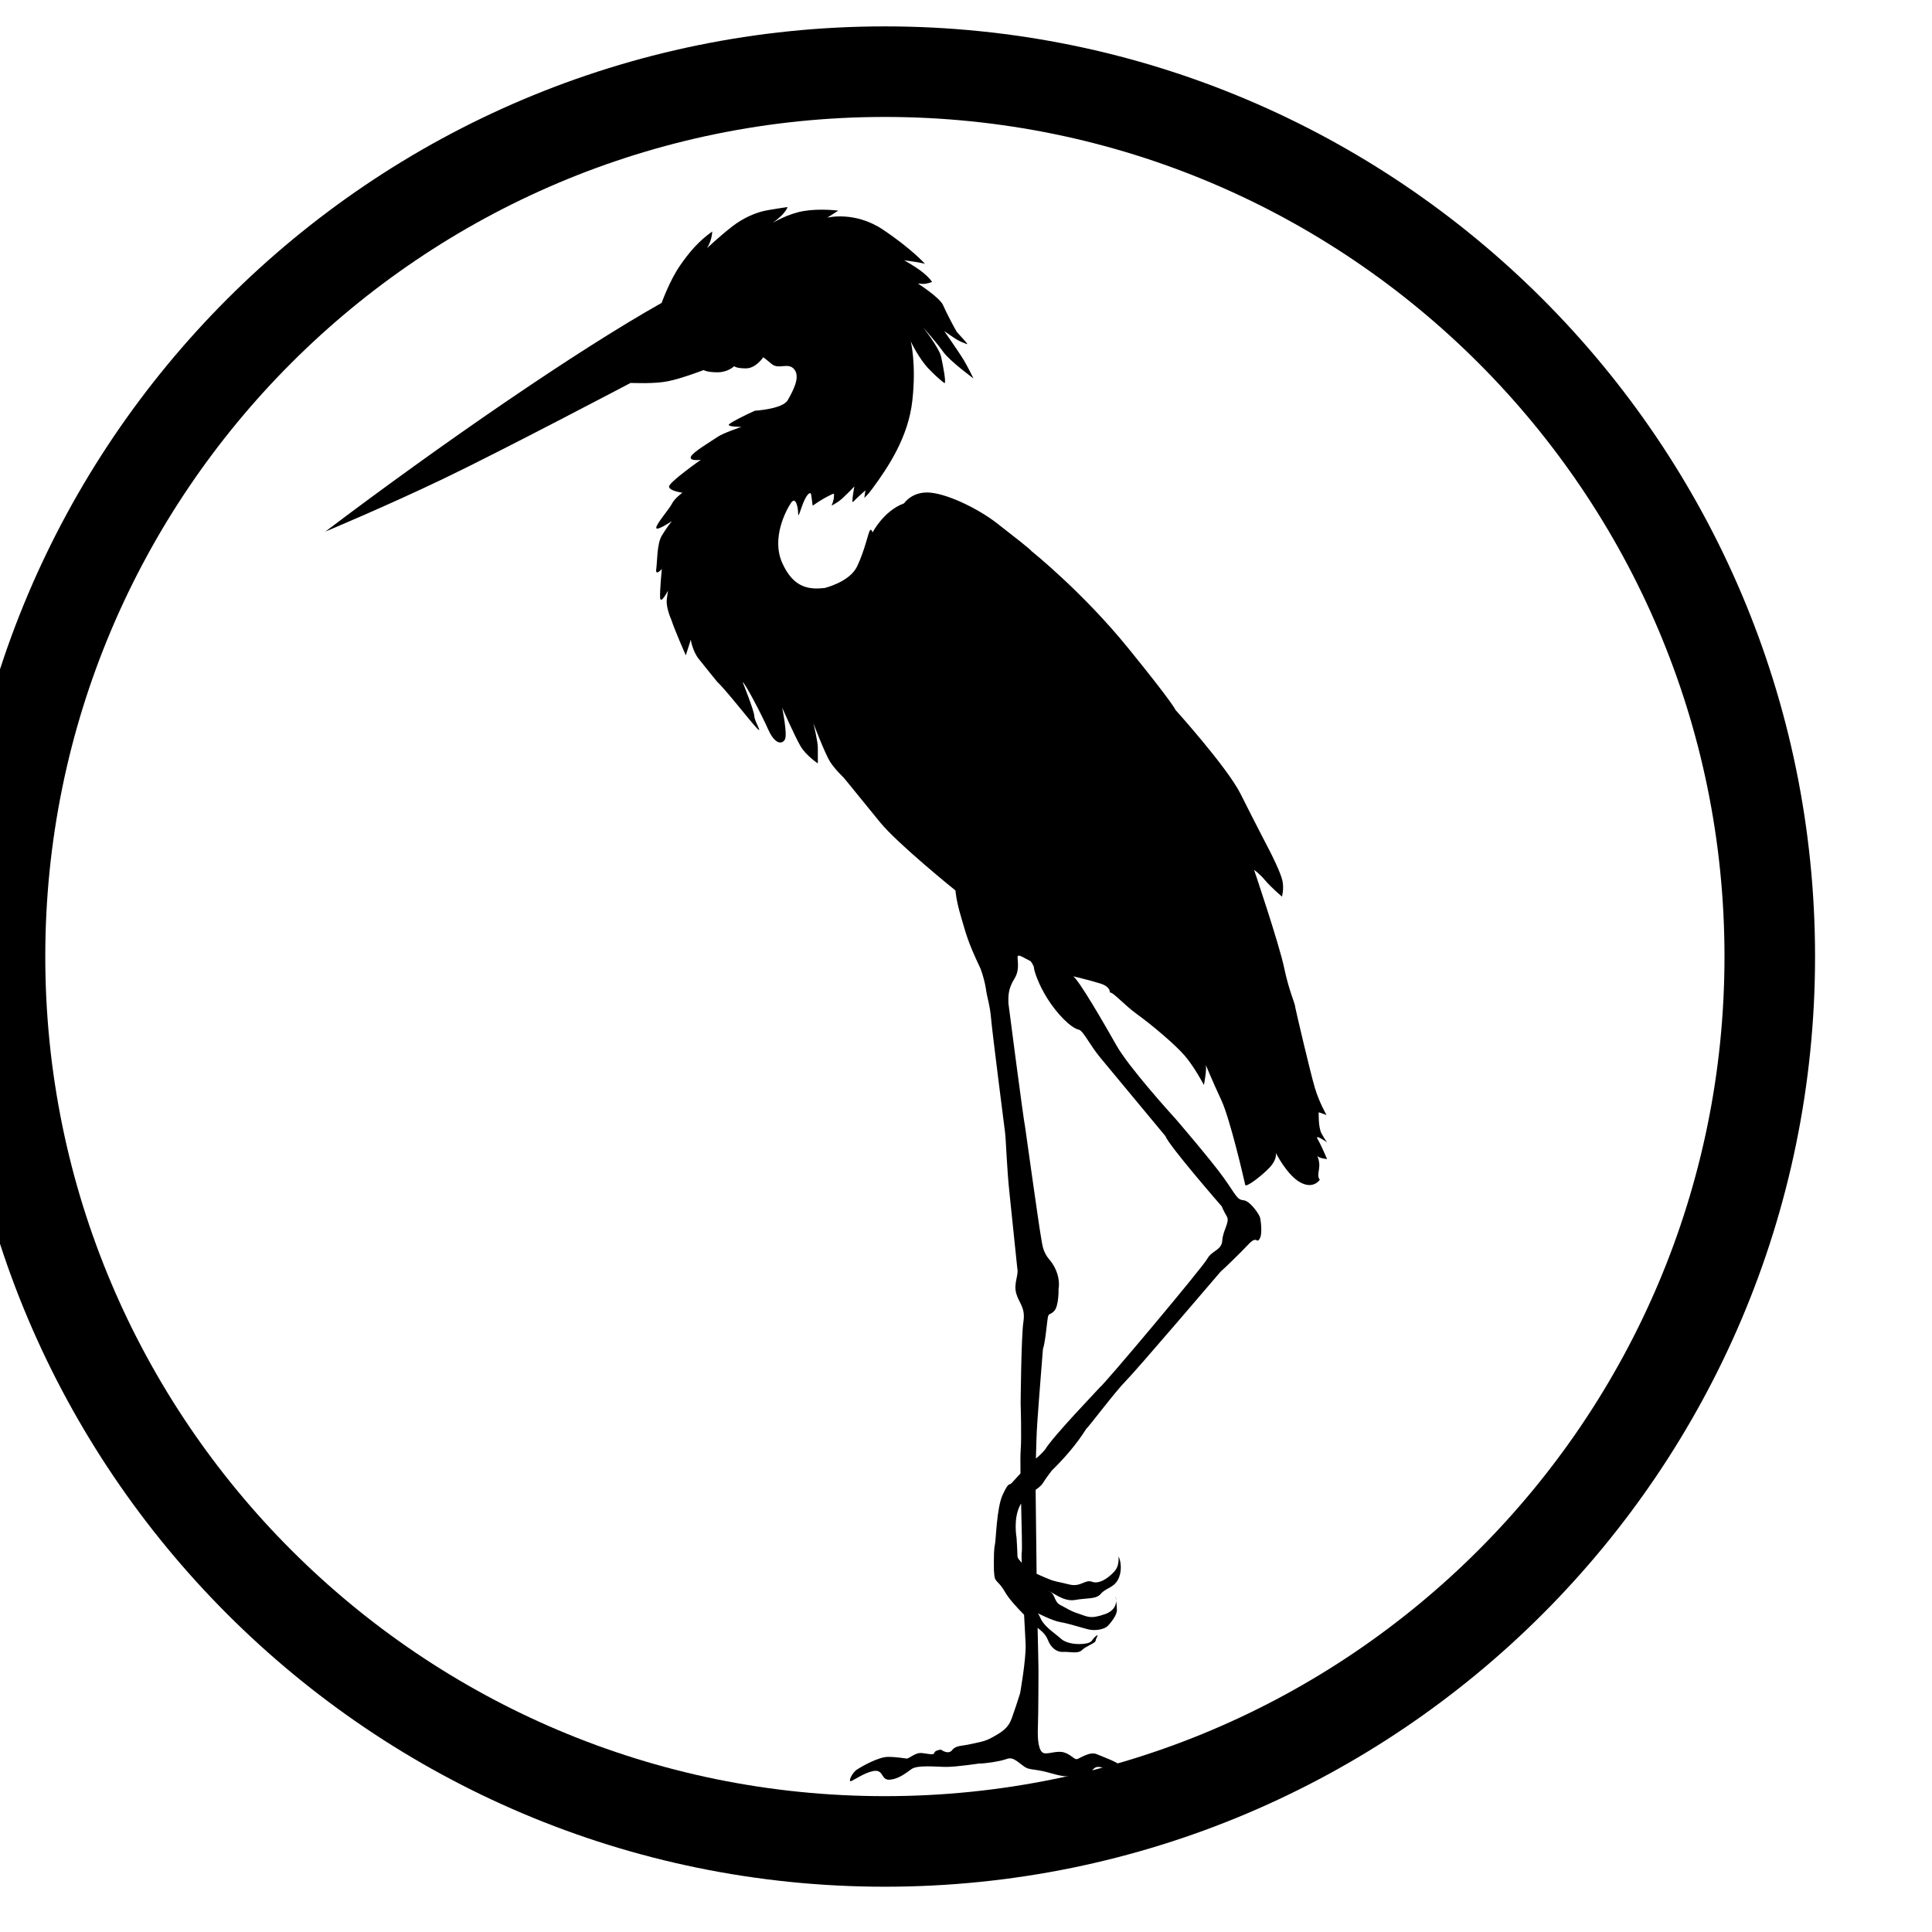
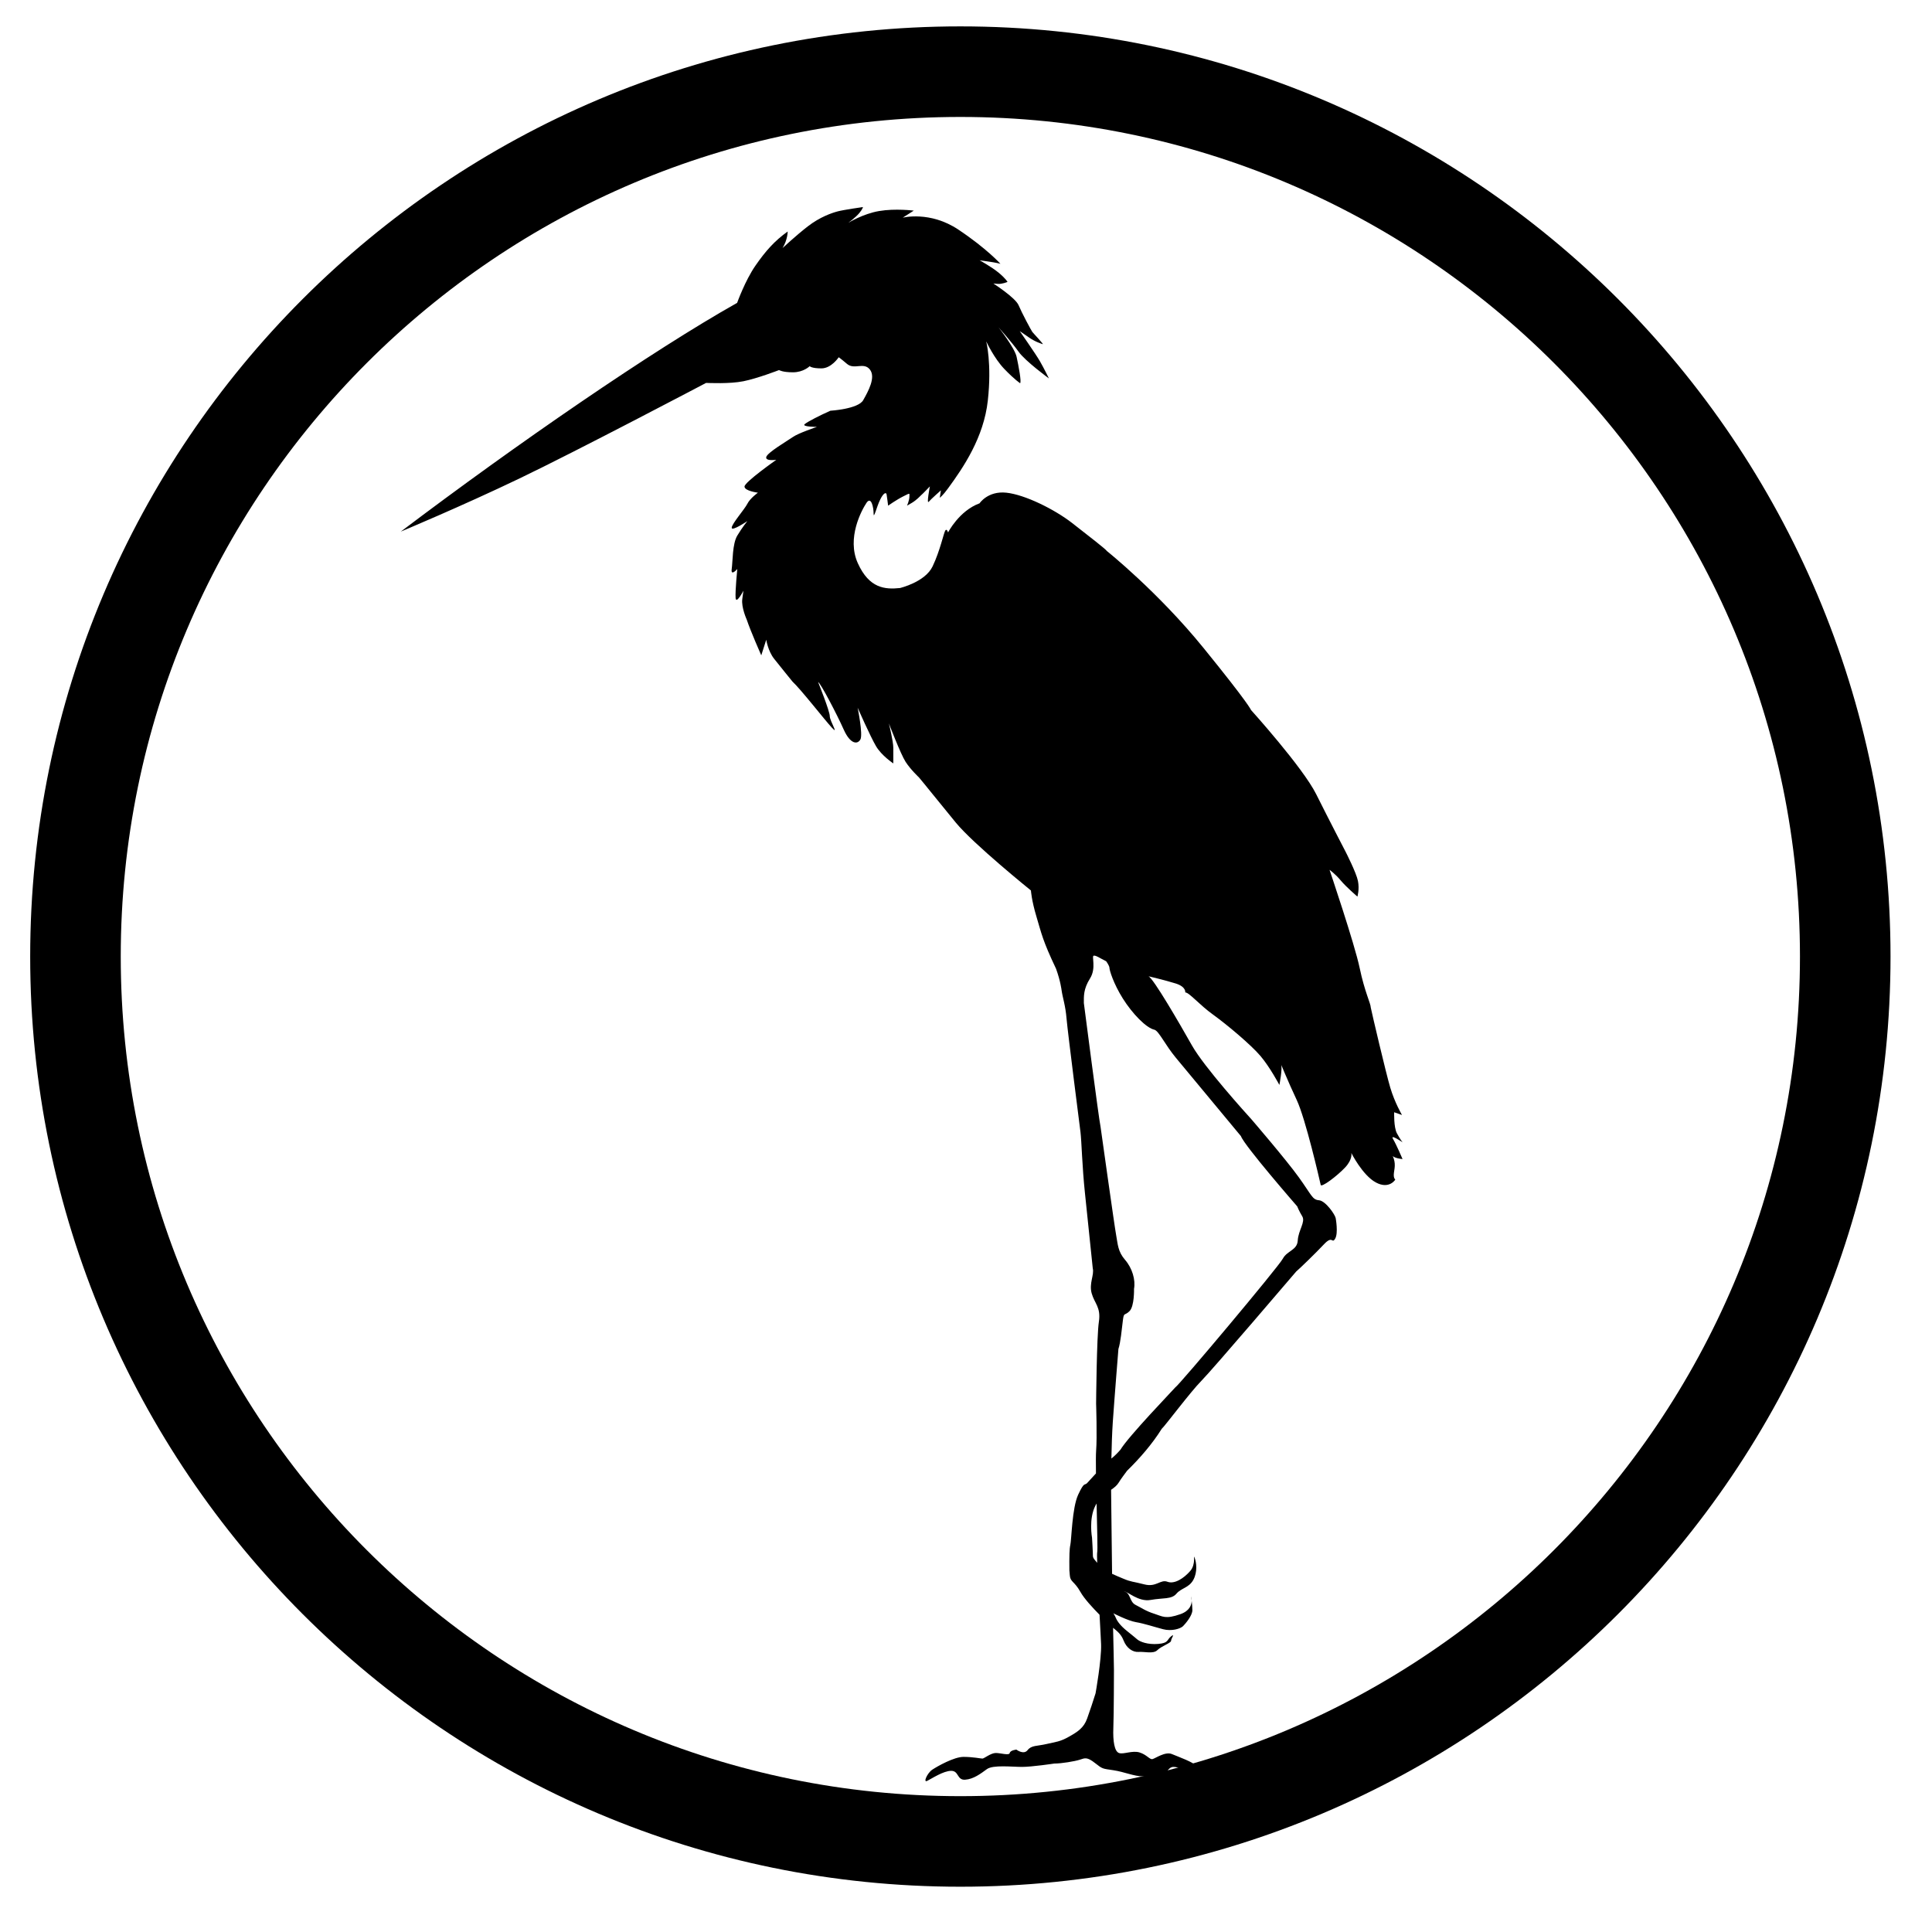
<svg xmlns="http://www.w3.org/2000/svg" width="100%" height="100%" viewBox="0 0 64 64" version="1.1" xml:space="preserve" style="fill-rule:evenodd;clip-rule:evenodd;stroke-miterlimit:10;">
  <g id="Species">
    <g id="Birds">
-       <g id="wild-turkey-copy">
-         <path id="Outline" d="M138.626,31.687c0,-16.179 -13.135,-29.313 -29.313,-29.313c-16.178,0 -29.313,13.134 -29.313,29.313c0,16.178 13.135,29.313 29.313,29.313c16.178,0 29.313,-13.135 29.313,-29.313Z" style="fill:none;stroke:#000;stroke-width:3px;" />
-       </g>
      <g id="heron">
-         <path id="Outline1" d="M58.626,31.687c0,-16.179 -13.135,-29.313 -29.313,-29.313c-16.178,0 -29.313,13.134 -29.313,29.313c0,16.178 13.135,29.313 29.313,29.313c16.178,0 29.313,-13.135 29.313,-29.313Z" style="fill:none;stroke:#000;stroke-width:3px;" />
-         <path d="M36.955,52.882c0,0 0.011,0.067 0.02,0.14c0.001,-0.081 -0.02,-0.14 -0.02,-0.14m-3.129,-3.076c0.019,0.805 0.039,1.581 0.02,1.619c-0.007,0.045 -0.005,0.179 0,0.346c-0.053,-0.071 -0.142,-0.145 -0.142,-0.227c0,-0.133 -0.029,-0.605 -0.029,-0.605c0,0 -0.118,-0.632 0.117,-1.073c0.012,-0.021 0.022,-0.041 0.034,-0.06m-0.089,-18.149c0.092,0 0.147,0.056 0.405,0.185c0,0 0.11,0.147 0.11,0.221c0,0.074 0.13,0.516 0.444,1.015c0.313,0.498 0.775,0.979 1.052,1.035c0.148,0.055 0.35,0.499 0.701,0.923c0.35,0.425 2.159,2.601 2.159,2.601c0.111,0.314 1.864,2.326 1.864,2.326c0,0 0.057,0.148 0.168,0.332c0.11,0.185 -0.131,0.462 -0.15,0.795c-0.018,0.332 -0.349,0.331 -0.497,0.609c-0.148,0.276 -3.433,4.188 -3.562,4.262c-0.088,0.105 -1.542,1.61 -1.814,2.061c-0.079,0.091 -0.186,0.204 -0.301,0.294c0.008,-0.401 0.022,-0.837 0.047,-1.211c0.056,-0.812 0.186,-2.418 0.186,-2.418c0.073,-0.221 0.11,-0.646 0.147,-0.941c0.036,-0.295 0.054,-0.146 0.221,-0.313c0.165,-0.166 0.149,-0.738 0.149,-0.738c0.055,-0.295 -0.057,-0.684 -0.297,-0.961c-0.24,-0.277 -0.239,-0.516 -0.294,-0.812c-0.056,-0.295 -0.518,-3.597 -0.518,-3.597c-0.055,-0.24 -0.553,-4.098 -0.553,-4.098c0,-0.221 -0.018,-0.461 0.203,-0.812c0.222,-0.35 0.037,-0.758 0.13,-0.758m-7.651,-24.798c0,0 -0.64,0.091 -0.836,0.143c-0.196,0.052 -0.586,0.184 -0.991,0.497c-0.404,0.314 -0.836,0.718 -0.836,0.718c0.17,-0.274 0.17,-0.548 0.17,-0.548c-0.434,0.31 -0.732,0.645 -1.071,1.135c-0.339,0.49 -0.604,1.229 -0.604,1.229c-2.815,1.585 -7.269,4.65 -11.141,7.577c0,0 2.022,-0.844 3.927,-1.758c1.906,-0.913 6.185,-3.167 6.185,-3.167c0.093,0 0.777,0.037 1.238,-0.056c0.462,-0.092 1.18,-0.37 1.18,-0.37c0,0 0.111,0.074 0.462,0.074c0.35,0 0.553,-0.203 0.553,-0.203c0,0 0.056,0.073 0.388,0.073c0.332,0 0.573,-0.368 0.573,-0.368c0,0 0.037,0.018 0.277,0.221c0.24,0.203 0.553,-0.073 0.756,0.185c0.203,0.258 -0.055,0.72 -0.221,1.015c-0.166,0.295 -1.088,0.35 -1.088,0.35c-0.332,0.148 -0.74,0.352 -0.85,0.444c-0.111,0.092 0.406,0.091 0.406,0.091c0,0 -0.61,0.204 -0.794,0.333c-0.185,0.129 -0.849,0.517 -0.886,0.665c-0.037,0.147 0.333,0.093 0.333,0.093c0,0 -1.053,0.738 -1.053,0.886c0,0.147 0.444,0.203 0.444,0.203c0,0 -0.258,0.183 -0.35,0.368c-0.093,0.184 -0.518,0.664 -0.518,0.794c0,0.129 0.518,-0.221 0.518,-0.221c0,0 -0.167,0.203 -0.333,0.48c-0.166,0.276 -0.148,0.847 -0.185,1.106c-0.037,0.258 0.185,0 0.185,0c0,0 -0.074,0.739 -0.056,0.961c0.019,0.221 0.259,-0.241 0.259,-0.241l-0.038,0.277c-0.037,0.277 0.148,0.682 0.148,0.682c0.129,0.388 0.481,1.182 0.481,1.182l0.165,-0.517c0,0 0.056,0.37 0.259,0.629c0.203,0.258 0.609,0.756 0.609,0.756c0.295,0.277 1.069,1.274 1.309,1.532c0.24,0.259 -0.073,-0.222 -0.073,-0.388c0,-0.166 -0.386,-1.126 -0.386,-1.126c0.074,0.018 0.626,1.072 0.847,1.57c0.222,0.498 0.461,0.498 0.553,0.332c0.093,-0.166 -0.091,-1.053 -0.091,-1.053c0,0 0.424,0.96 0.609,1.274c0.184,0.314 0.573,0.571 0.573,0.571l0,-0.515c0,-0.221 -0.147,-0.812 -0.147,-0.812c0,0 0.387,1.015 0.553,1.273c0.166,0.259 0.442,0.516 0.442,0.516c0.203,0.24 0.629,0.777 1.22,1.496c0.591,0.72 2.491,2.251 2.491,2.251c0,0 0.017,0.314 0.183,0.868c0.166,0.553 0.2,0.781 0.649,1.725c0.15,0.415 0.183,0.71 0.183,0.71c0.037,0.259 0.128,0.499 0.165,0.942c0.037,0.442 0.462,3.764 0.462,3.764c0.036,0.296 0.055,1.145 0.147,2.012c0.092,0.867 0.259,2.494 0.259,2.494c0.055,0.221 -0.128,0.497 -0.036,0.83c0.092,0.332 0.312,0.461 0.239,0.941c-0.074,0.48 -0.092,2.712 -0.092,2.712c0,0 0.037,1.109 0,1.57c-0.009,0.119 -0.009,0.398 -0.005,0.743c-0.135,0.147 -0.254,0.281 -0.294,0.321c-0.088,0.089 -0.088,-0.06 -0.294,0.381c-0.206,0.442 -0.219,1.489 -0.263,1.68c0,0 -0.031,0.087 -0.031,0.529c0,0.441 0,0.221 0.015,0.457c0.015,0.235 0.146,0.19 0.353,0.558c0.123,0.22 0.399,0.519 0.633,0.756c0.023,0.426 0.045,0.812 0.051,0.979c0.018,0.498 -0.183,1.623 -0.183,1.623c-0.092,0.296 -0.168,0.519 -0.278,0.832c-0.111,0.314 -0.314,0.443 -0.61,0.609c-0.295,0.167 -0.424,0.165 -0.738,0.239c-0.314,0.074 -0.497,0.037 -0.626,0.203c-0.13,0.166 -0.371,-0.018 -0.371,-0.018c0,0 -0.202,0.02 -0.22,0.112c-0.019,0.092 -0.296,0 -0.462,0c-0.166,0 -0.386,0.185 -0.442,0.185c-0.055,0 -0.315,-0.056 -0.629,-0.056c-0.313,0 -0.866,0.313 -1.033,0.424c-0.166,0.11 -0.314,0.444 -0.167,0.37c0.148,-0.074 0.536,-0.332 0.794,-0.332c0.259,0 0.185,0.313 0.462,0.294c0.277,-0.018 0.517,-0.202 0.72,-0.35c0.203,-0.148 0.83,-0.074 1.162,-0.074c0.333,0 1.071,-0.111 1.071,-0.111c0.24,0 0.684,-0.074 0.85,-0.129c0.166,-0.056 0.239,-0.092 0.497,0.111c0.259,0.203 0.24,0.183 0.609,0.239c0.369,0.055 0.684,0.203 0.979,0.203c0.296,0 0.627,-0.035 0.701,-0.054c0.074,-0.018 0.13,-0.259 0.314,-0.259c0.185,0 0.294,0.111 0.497,0.203c0.203,0.093 0.038,-0.167 0.038,-0.167c0,0 0.314,0.297 0.462,0.297c0.148,0 -0.203,-0.26 -0.259,-0.37c-0.055,-0.111 -0.572,-0.296 -0.794,-0.389c-0.221,-0.092 -0.552,0.149 -0.644,0.168c-0.092,0.018 -0.187,-0.147 -0.426,-0.221c-0.24,-0.074 -0.535,0.073 -0.683,0.018c-0.147,-0.055 -0.203,-0.389 -0.185,-0.832c0.018,-0.443 0.02,-1.918 0.02,-1.918c0,-0.145 -0.015,-0.785 -0.029,-1.397c0.127,0.106 0.264,0.204 0.346,0.415c0.103,0.265 0.31,0.399 0.502,0.384c0.191,-0.015 0.485,0.074 0.618,-0.058c0.132,-0.133 0.455,-0.237 0.455,-0.31c0,-0.074 0.147,-0.265 0,-0.147c-0.148,0.117 -0.074,0.22 -0.426,0.25c-0.354,0.029 -0.603,-0.074 -0.692,-0.148c-0.088,-0.073 -0.118,-0.102 -0.339,-0.278c-0.221,-0.177 -0.324,-0.324 -0.368,-0.427c-0.044,-0.103 -0.087,-0.162 -0.087,-0.162c0,0 0.485,0.25 0.75,0.294c0.264,0.044 0.619,0.161 0.898,0.234c0.28,0.074 0.572,-0.014 0.661,-0.102c0.088,-0.089 0.309,-0.352 0.309,-0.529c0,-0.098 -0.012,-0.216 -0.024,-0.312c-0.002,0.136 -0.063,0.334 -0.372,0.444c-0.501,0.176 -0.588,0.074 -0.868,-0.014c-0.28,-0.088 -0.414,-0.191 -0.62,-0.294c-0.206,-0.103 -0.161,-0.412 -0.381,-0.442c0.117,-0.014 0.471,0.352 0.883,0.279c0.412,-0.074 0.69,-0.014 0.852,-0.205c0.161,-0.192 0.413,-0.193 0.56,-0.457c0.147,-0.266 0.103,-0.589 0.044,-0.737c-0.058,-0.147 0.059,0.207 -0.147,0.442c-0.206,0.236 -0.516,0.443 -0.752,0.355c-0.235,-0.089 -0.367,0.19 -0.765,0.087c-0.397,-0.103 -0.425,-0.074 -0.704,-0.192c-0.112,-0.047 -0.243,-0.101 -0.366,-0.158c-0.009,-0.828 -0.032,-2.721 -0.032,-2.721l0,-0.063c0.1,-0.069 0.19,-0.138 0.25,-0.236c0.086,-0.14 0.194,-0.279 0.279,-0.395c0.423,-0.414 0.83,-0.881 1.148,-1.389c0.092,-0.074 0.964,-1.24 1.315,-1.591c0.35,-0.351 3.138,-3.618 3.138,-3.618c0.129,-0.111 0.625,-0.589 0.921,-0.903c0.295,-0.314 0.259,-0.001 0.37,-0.185c0.111,-0.185 0.018,-0.683 0.018,-0.683c-0.019,-0.111 -0.332,-0.572 -0.553,-0.591c-0.222,-0.018 -0.24,-0.165 -0.665,-0.756c-0.424,-0.591 -1.568,-1.92 -1.568,-1.92c-0.184,-0.203 -1.57,-1.734 -1.976,-2.454c-0.406,-0.719 -1.273,-2.216 -1.439,-2.29c0,0 0.553,0.13 0.904,0.24c0.35,0.111 0.314,0.295 0.314,0.295c0.13,0 0.462,0.406 0.924,0.738c0.461,0.332 1.254,0.998 1.567,1.367c0.314,0.369 0.627,0.96 0.627,0.96c0,0 0.111,-0.554 0.056,-0.683c-0.055,-0.129 0.222,0.552 0.518,1.18c0.295,0.627 0.756,2.64 0.793,2.806c0,0.129 0.554,-0.294 0.813,-0.571c0.258,-0.277 0.203,-0.48 0.203,-0.48c0,0 0.368,0.737 0.811,0.977c0.443,0.24 0.645,-0.091 0.645,-0.091c-0.111,-0.13 0.001,-0.314 -0.018,-0.536c-0.008,-0.1 -0.038,-0.188 -0.065,-0.245c0.09,0.082 0.324,0.098 0.324,0.098c0,0 -0.204,-0.48 -0.315,-0.664c-0.111,-0.185 0.315,0.109 0.315,0.109c0,0 -0.075,-0.092 -0.185,-0.295c-0.111,-0.203 -0.092,-0.7 -0.092,-0.7l0.259,0.091c0,0 -0.24,-0.407 -0.388,-0.905c-0.148,-0.498 -0.61,-2.472 -0.647,-2.657c0,-0.129 -0.202,-0.517 -0.368,-1.311c-0.166,-0.794 -0.997,-3.248 -0.997,-3.248c0,0 0.186,0.129 0.37,0.351c0.185,0.221 0.553,0.535 0.553,0.535c0,0 0.073,-0.241 0.018,-0.518c-0.055,-0.276 -0.405,-0.959 -0.405,-0.959c0,0 -0.537,-1.032 -0.98,-1.918c-0.443,-0.886 -2.159,-2.788 -2.159,-2.788c0,0 -0.054,-0.185 -1.568,-2.049c-1.513,-1.865 -3.207,-3.217 -3.207,-3.217c-0.026,-0.052 -0.562,-0.469 -1.149,-0.926c-0.587,-0.456 -1.566,-0.94 -2.179,-1.005c-0.614,-0.066 -0.888,0.352 -0.888,0.352c-0.678,0.248 -1.044,0.966 -1.044,0.966c0,0 -0.039,-0.143 -0.091,-0.065c-0.052,0.078 -0.171,0.665 -0.42,1.187c-0.247,0.522 -1.081,0.718 -1.081,0.718c-0.496,0.052 -1.018,0.014 -1.396,-0.821c-0.379,-0.835 0.129,-1.763 0.285,-1.998c0.157,-0.235 0.237,0.143 0.237,0.352c0,0.209 0.103,-0.233 0.221,-0.468c0.117,-0.235 0.196,-0.235 0.209,-0.17c0.013,0.065 0.051,0.377 0.051,0.377c0,0 0.274,-0.195 0.509,-0.312c0.235,-0.118 0.196,-0.104 0.196,0.013c0,0.118 -0.078,0.299 -0.078,0.299l0.156,-0.091c0.157,-0.092 0.288,-0.235 0.288,-0.235c0.078,-0.065 0.312,-0.312 0.312,-0.312c0,0 -0.116,0.6 -0.038,0.509c0.079,-0.092 0.404,-0.379 0.404,-0.379l-0.038,0.247c0,0 0.105,-0.077 0.274,-0.312c0.508,-0.693 1.184,-1.687 1.318,-2.911c0.136,-1.224 -0.053,-1.958 -0.053,-1.958c0,0 0.261,0.562 0.6,0.914c0.339,0.353 0.522,0.471 0.522,0.471c0.052,-0.039 -0.051,-0.574 -0.116,-0.875c-0.065,-0.299 -0.6,-0.978 -0.6,-0.978c0,0 0.443,0.496 0.665,0.809c0.222,0.313 1.006,0.886 1.006,0.886c0,0 -0.158,-0.326 -0.301,-0.574c-0.144,-0.248 -0.665,-0.992 -0.665,-0.992c0,0 0.064,0.039 0.286,0.196c0.221,0.157 0.404,0.208 0.47,0.234c0.065,0.027 -0.3,-0.351 -0.339,-0.403c-0.039,-0.052 -0.353,-0.64 -0.457,-0.888c-0.105,-0.248 -0.835,-0.718 -0.835,-0.718l0.143,0.013c0.144,0.013 0.326,-0.065 0.326,-0.065c0,0 -0.053,-0.105 -0.288,-0.301c-0.235,-0.195 -0.638,-0.417 -0.638,-0.417c0,0 -0.012,0.001 0.274,0.04c0.288,0.04 0.418,0.078 0.418,0.078c0,0 -0.457,-0.509 -1.397,-1.135c-0.939,-0.626 -1.84,-0.393 -1.84,-0.393l0.366,-0.234c0,0 -0.613,-0.078 -1.149,0.014c-0.535,0.091 -1.019,0.39 -1.019,0.39c0,0 0.249,-0.182 0.366,-0.326c0.117,-0.143 0.118,-0.196 0.118,-0.196" style="fill-rule:nonzero;" />
+         <path id="Outline" d="M61.126,31.687c0,-16.179 -13.135,-29.313 -29.313,-29.313c-16.178,0 -29.313,13.134 -29.313,29.313c0,16.178 13.135,29.313 29.313,29.313c16.178,0 29.313,-13.135 29.313,-29.313Z" style="fill:none;stroke:#000;stroke-width:3px;" />
+         <path d="M39.455,52.882c0,0 0.011,0.067 0.02,0.14c0.001,-0.081 -0.02,-0.14 -0.02,-0.14m-3.129,-3.076c0.019,0.805 0.039,1.581 0.02,1.619c-0.007,0.045 -0.005,0.179 0,0.346c-0.053,-0.071 -0.142,-0.145 -0.142,-0.227c0,-0.133 -0.029,-0.605 -0.029,-0.605c0,0 -0.118,-0.632 0.117,-1.073c0.012,-0.021 0.022,-0.041 0.034,-0.06m-0.089,-18.149c0.092,0 0.147,0.056 0.405,0.185c0,0 0.11,0.147 0.11,0.221c0,0.074 0.13,0.516 0.444,1.015c0.313,0.498 0.775,0.979 1.052,1.035c0.148,0.055 0.35,0.499 0.701,0.923c0.35,0.425 2.159,2.601 2.159,2.601c0.111,0.314 1.864,2.326 1.864,2.326c0,0 0.057,0.148 0.168,0.332c0.11,0.185 -0.131,0.462 -0.15,0.795c-0.018,0.332 -0.349,0.331 -0.497,0.609c-0.148,0.276 -3.433,4.188 -3.562,4.262c-0.088,0.105 -1.542,1.61 -1.814,2.061c-0.079,0.091 -0.186,0.204 -0.301,0.294c0.008,-0.401 0.022,-0.837 0.047,-1.211c0.056,-0.812 0.186,-2.418 0.186,-2.418c0.073,-0.221 0.11,-0.646 0.147,-0.941c0.036,-0.295 0.054,-0.146 0.221,-0.313c0.165,-0.166 0.149,-0.738 0.149,-0.738c0.055,-0.295 -0.057,-0.684 -0.297,-0.961c-0.24,-0.277 -0.239,-0.516 -0.294,-0.812c-0.056,-0.295 -0.518,-3.597 -0.518,-3.597c-0.055,-0.24 -0.553,-4.098 -0.553,-4.098c0,-0.221 -0.018,-0.461 0.203,-0.812c0.222,-0.35 0.037,-0.758 0.13,-0.758m-7.651,-24.798c0,0 -0.64,0.091 -0.836,0.143c-0.196,0.052 -0.586,0.184 -0.991,0.497c-0.404,0.314 -0.836,0.718 -0.836,0.718c0.17,-0.274 0.17,-0.548 0.17,-0.548c-0.434,0.31 -0.732,0.645 -1.071,1.135c-0.339,0.49 -0.604,1.229 -0.604,1.229c-2.815,1.585 -7.269,4.65 -11.141,7.577c0,0 2.022,-0.844 3.927,-1.758c1.906,-0.913 6.185,-3.167 6.185,-3.167c0.093,0 0.777,0.037 1.238,-0.056c0.462,-0.092 1.18,-0.37 1.18,-0.37c0,0 0.111,0.074 0.462,0.074c0.35,0 0.553,-0.203 0.553,-0.203c0,0 0.056,0.073 0.388,0.073c0.332,0 0.573,-0.368 0.573,-0.368c0,0 0.037,0.018 0.277,0.221c0.24,0.203 0.553,-0.073 0.756,0.185c0.203,0.258 -0.055,0.72 -0.221,1.015c-0.166,0.295 -1.088,0.35 -1.088,0.35c-0.332,0.148 -0.74,0.352 -0.85,0.444c-0.111,0.092 0.406,0.091 0.406,0.091c0,0 -0.61,0.204 -0.794,0.333c-0.185,0.129 -0.849,0.517 -0.886,0.665c-0.037,0.147 0.333,0.093 0.333,0.093c0,0 -1.053,0.738 -1.053,0.886c0,0.147 0.444,0.203 0.444,0.203c0,0 -0.258,0.183 -0.35,0.368c-0.093,0.184 -0.518,0.664 -0.518,0.794c0,0.129 0.518,-0.221 0.518,-0.221c0,0 -0.167,0.203 -0.333,0.48c-0.166,0.276 -0.148,0.847 -0.185,1.106c-0.037,0.258 0.185,0 0.185,0c0,0 -0.074,0.739 -0.056,0.961c0.019,0.221 0.259,-0.241 0.259,-0.241l-0.038,0.277c-0.037,0.277 0.148,0.682 0.148,0.682c0.129,0.388 0.481,1.182 0.481,1.182l0.165,-0.517c0,0 0.056,0.37 0.259,0.629c0.203,0.258 0.609,0.756 0.609,0.756c0.295,0.277 1.069,1.274 1.309,1.532c0.24,0.259 -0.073,-0.222 -0.073,-0.388c0,-0.166 -0.386,-1.126 -0.386,-1.126c0.074,0.018 0.626,1.072 0.847,1.57c0.222,0.498 0.461,0.498 0.553,0.332c0.093,-0.166 -0.091,-1.053 -0.091,-1.053c0,0 0.424,0.96 0.609,1.274c0.184,0.314 0.573,0.571 0.573,0.571l0,-0.515c0,-0.221 -0.147,-0.812 -0.147,-0.812c0,0 0.387,1.015 0.553,1.273c0.166,0.259 0.442,0.516 0.442,0.516c0.203,0.24 0.629,0.777 1.22,1.496c0.591,0.72 2.491,2.251 2.491,2.251c0,0 0.017,0.314 0.183,0.868c0.166,0.553 0.2,0.781 0.649,1.725c0.15,0.415 0.183,0.71 0.183,0.71c0.037,0.259 0.128,0.499 0.165,0.942c0.037,0.442 0.462,3.764 0.462,3.764c0.036,0.296 0.055,1.145 0.147,2.012c0.092,0.867 0.259,2.494 0.259,2.494c0.055,0.221 -0.128,0.497 -0.036,0.83c0.092,0.332 0.312,0.461 0.239,0.941c-0.074,0.48 -0.092,2.712 -0.092,2.712c0,0 0.037,1.109 0,1.57c-0.009,0.119 -0.009,0.398 -0.005,0.743c-0.135,0.147 -0.254,0.281 -0.294,0.321c-0.088,0.089 -0.088,-0.06 -0.294,0.381c-0.206,0.442 -0.219,1.489 -0.263,1.68c0,0 -0.031,0.087 -0.031,0.529c0,0.441 0,0.221 0.015,0.457c0.015,0.235 0.146,0.19 0.353,0.558c0.123,0.22 0.399,0.519 0.633,0.756c0.023,0.426 0.045,0.812 0.051,0.979c0.018,0.498 -0.183,1.623 -0.183,1.623c-0.092,0.296 -0.168,0.519 -0.278,0.832c-0.111,0.314 -0.314,0.443 -0.61,0.609c-0.295,0.167 -0.424,0.165 -0.738,0.239c-0.314,0.074 -0.497,0.037 -0.626,0.203c-0.13,0.166 -0.371,-0.018 -0.371,-0.018c0,0 -0.202,0.02 -0.22,0.112c-0.019,0.092 -0.296,0 -0.462,0c-0.166,0 -0.386,0.185 -0.442,0.185c-0.055,0 -0.315,-0.056 -0.629,-0.056c-0.313,0 -0.866,0.313 -1.033,0.424c-0.166,0.11 -0.314,0.444 -0.167,0.37c0.148,-0.074 0.536,-0.332 0.794,-0.332c0.259,0 0.185,0.313 0.462,0.294c0.277,-0.018 0.517,-0.202 0.72,-0.35c0.203,-0.148 0.83,-0.074 1.162,-0.074c0.333,0 1.071,-0.111 1.071,-0.111c0.24,0 0.684,-0.074 0.85,-0.129c0.166,-0.056 0.239,-0.092 0.497,0.111c0.259,0.203 0.24,0.183 0.609,0.239c0.369,0.055 0.684,0.203 0.979,0.203c0.296,0 0.627,-0.035 0.701,-0.054c0.074,-0.018 0.13,-0.259 0.314,-0.259c0.185,0 0.294,0.111 0.497,0.203c0.203,0.093 0.038,-0.167 0.038,-0.167c0,0 0.314,0.297 0.462,0.297c0.148,0 -0.203,-0.26 -0.259,-0.37c-0.055,-0.111 -0.572,-0.296 -0.794,-0.389c-0.221,-0.092 -0.552,0.149 -0.644,0.168c-0.092,0.018 -0.187,-0.147 -0.426,-0.221c-0.24,-0.074 -0.535,0.073 -0.683,0.018c-0.147,-0.055 -0.203,-0.389 -0.185,-0.832c0.018,-0.443 0.02,-1.918 0.02,-1.918c0,-0.145 -0.015,-0.785 -0.029,-1.397c0.127,0.106 0.264,0.204 0.346,0.415c0.103,0.265 0.31,0.399 0.502,0.384c0.191,-0.015 0.485,0.074 0.618,-0.058c0.132,-0.133 0.455,-0.237 0.455,-0.31c0,-0.074 0.147,-0.265 0,-0.147c-0.148,0.117 -0.074,0.22 -0.426,0.25c-0.354,0.029 -0.603,-0.074 -0.692,-0.148c-0.088,-0.073 -0.118,-0.102 -0.339,-0.278c-0.221,-0.177 -0.324,-0.324 -0.368,-0.427c-0.044,-0.103 -0.087,-0.162 -0.087,-0.162c0,0 0.485,0.25 0.75,0.294c0.264,0.044 0.619,0.161 0.898,0.234c0.28,0.074 0.572,-0.014 0.661,-0.102c0.088,-0.089 0.309,-0.352 0.309,-0.529c0,-0.098 -0.012,-0.216 -0.024,-0.312c-0.002,0.136 -0.063,0.334 -0.372,0.444c-0.501,0.176 -0.588,0.074 -0.868,-0.014c-0.28,-0.088 -0.414,-0.191 -0.62,-0.294c-0.206,-0.103 -0.161,-0.412 -0.381,-0.442c0.117,-0.014 0.471,0.352 0.883,0.279c0.412,-0.074 0.69,-0.014 0.852,-0.205c0.161,-0.192 0.413,-0.193 0.56,-0.457c0.147,-0.266 0.103,-0.589 0.044,-0.737c-0.058,-0.147 0.059,0.207 -0.147,0.442c-0.206,0.236 -0.516,0.443 -0.752,0.355c-0.235,-0.089 -0.367,0.19 -0.765,0.087c-0.397,-0.103 -0.425,-0.074 -0.704,-0.192c-0.112,-0.047 -0.243,-0.101 -0.366,-0.158c-0.009,-0.828 -0.032,-2.721 -0.032,-2.721l0,-0.063c0.1,-0.069 0.19,-0.138 0.25,-0.236c0.086,-0.14 0.194,-0.279 0.279,-0.395c0.423,-0.414 0.83,-0.881 1.148,-1.389c0.092,-0.074 0.964,-1.24 1.315,-1.591c0.35,-0.351 3.138,-3.618 3.138,-3.618c0.129,-0.111 0.625,-0.589 0.921,-0.903c0.295,-0.314 0.259,-0.001 0.37,-0.185c0.111,-0.185 0.018,-0.683 0.018,-0.683c-0.019,-0.111 -0.332,-0.572 -0.553,-0.591c-0.222,-0.018 -0.24,-0.165 -0.665,-0.756c-0.424,-0.591 -1.568,-1.92 -1.568,-1.92c-0.184,-0.203 -1.57,-1.734 -1.976,-2.454c-0.406,-0.719 -1.273,-2.216 -1.439,-2.29c0,0 0.553,0.13 0.904,0.24c0.35,0.111 0.314,0.295 0.314,0.295c0.13,0 0.462,0.406 0.924,0.738c0.461,0.332 1.254,0.998 1.567,1.367c0.314,0.369 0.627,0.96 0.627,0.96c0,0 0.111,-0.554 0.056,-0.683c-0.055,-0.129 0.222,0.552 0.518,1.18c0.295,0.627 0.756,2.64 0.793,2.806c0,0.129 0.554,-0.294 0.813,-0.571c0.258,-0.277 0.203,-0.48 0.203,-0.48c0,0 0.368,0.737 0.811,0.977c0.443,0.24 0.645,-0.091 0.645,-0.091c-0.111,-0.13 0.001,-0.314 -0.018,-0.536c-0.008,-0.1 -0.038,-0.188 -0.065,-0.245c0.09,0.082 0.324,0.098 0.324,0.098c0,0 -0.204,-0.48 -0.315,-0.664c-0.111,-0.185 0.315,0.109 0.315,0.109c0,0 -0.075,-0.092 -0.185,-0.295c-0.111,-0.203 -0.092,-0.7 -0.092,-0.7l0.259,0.091c0,0 -0.24,-0.407 -0.388,-0.905c-0.148,-0.498 -0.61,-2.472 -0.647,-2.657c0,-0.129 -0.202,-0.517 -0.368,-1.311c-0.166,-0.794 -0.997,-3.248 -0.997,-3.248c0,0 0.186,0.129 0.37,0.351c0.185,0.221 0.553,0.535 0.553,0.535c0,0 0.073,-0.241 0.018,-0.518c-0.055,-0.276 -0.405,-0.959 -0.405,-0.959c0,0 -0.537,-1.032 -0.98,-1.918c-0.443,-0.886 -2.159,-2.788 -2.159,-2.788c0,0 -0.054,-0.185 -1.568,-2.049c-1.513,-1.865 -3.207,-3.217 -3.207,-3.217c-0.026,-0.052 -0.562,-0.469 -1.149,-0.926c-0.587,-0.456 -1.566,-0.94 -2.179,-1.005c-0.614,-0.066 -0.888,0.352 -0.888,0.352c-0.678,0.248 -1.044,0.966 -1.044,0.966c0,0 -0.039,-0.143 -0.091,-0.065c-0.052,0.078 -0.171,0.665 -0.42,1.187c-0.247,0.522 -1.081,0.718 -1.081,0.718c-0.496,0.052 -1.018,0.014 -1.396,-0.821c-0.379,-0.835 0.129,-1.763 0.285,-1.998c0.157,-0.235 0.237,0.143 0.237,0.352c0,0.209 0.103,-0.233 0.221,-0.468c0.117,-0.235 0.196,-0.235 0.209,-0.17c0.013,0.065 0.051,0.377 0.051,0.377c0,0 0.274,-0.195 0.509,-0.312c0.235,-0.118 0.196,-0.104 0.196,0.013c0,0.118 -0.078,0.299 -0.078,0.299l0.156,-0.091c0.157,-0.092 0.288,-0.235 0.288,-0.235c0.078,-0.065 0.312,-0.312 0.312,-0.312c0,0 -0.116,0.6 -0.038,0.509c0.079,-0.092 0.404,-0.379 0.404,-0.379l-0.038,0.247c0,0 0.105,-0.077 0.274,-0.312c0.508,-0.693 1.184,-1.687 1.318,-2.911c0.136,-1.224 -0.053,-1.958 -0.053,-1.958c0,0 0.261,0.562 0.6,0.914c0.339,0.353 0.522,0.471 0.522,0.471c0.052,-0.039 -0.051,-0.574 -0.116,-0.875c-0.065,-0.299 -0.6,-0.978 -0.6,-0.978c0,0 0.443,0.496 0.665,0.809c0.222,0.313 1.006,0.886 1.006,0.886c0,0 -0.158,-0.326 -0.301,-0.574c-0.144,-0.248 -0.665,-0.992 -0.665,-0.992c0,0 0.064,0.039 0.286,0.196c0.221,0.157 0.404,0.208 0.47,0.234c0.065,0.027 -0.3,-0.351 -0.339,-0.403c-0.039,-0.052 -0.353,-0.64 -0.457,-0.888c-0.105,-0.248 -0.835,-0.718 -0.835,-0.718l0.143,0.013c0.144,0.013 0.326,-0.065 0.326,-0.065c0,0 -0.053,-0.105 -0.288,-0.301c-0.235,-0.195 -0.638,-0.417 -0.638,-0.417c0,0 -0.012,0.001 0.274,0.04c0.288,0.04 0.418,0.078 0.418,0.078c0,0 -0.457,-0.509 -1.397,-1.135c-0.939,-0.626 -1.84,-0.393 -1.84,-0.393l0.366,-0.234c0,0 -0.613,-0.078 -1.149,0.014c-0.535,0.091 -1.019,0.39 -1.019,0.39c0,0 0.249,-0.182 0.366,-0.326c0.117,-0.143 0.118,-0.196 0.118,-0.196" style="fill-rule:nonzero;" />
      </g>
    </g>
  </g>
</svg>
